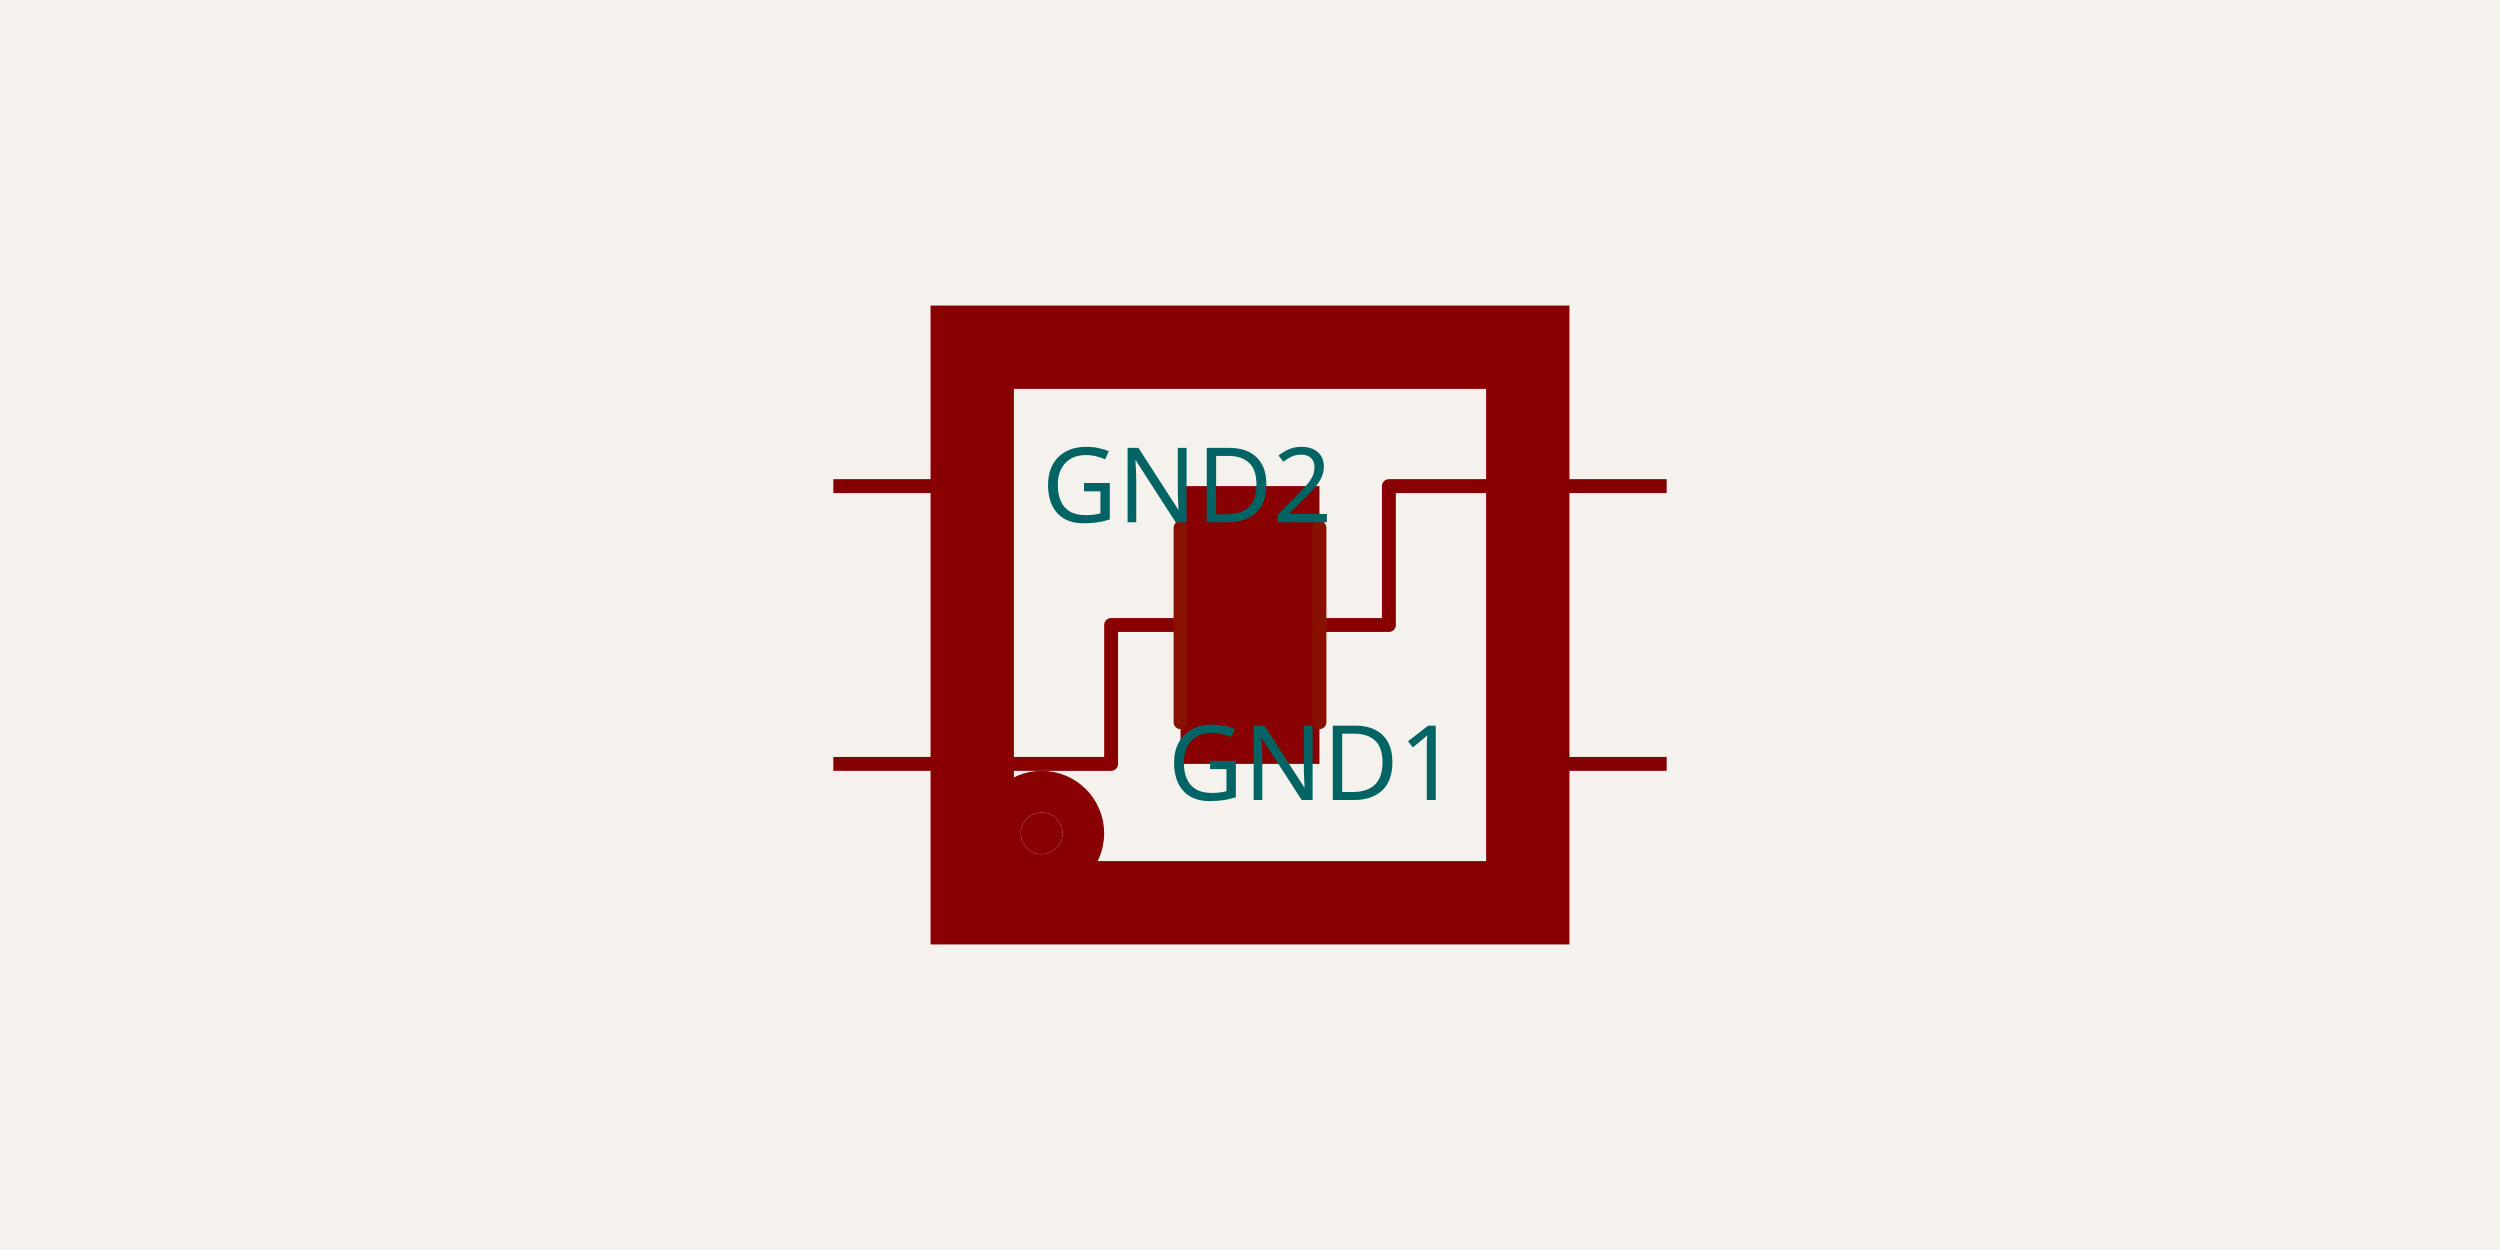
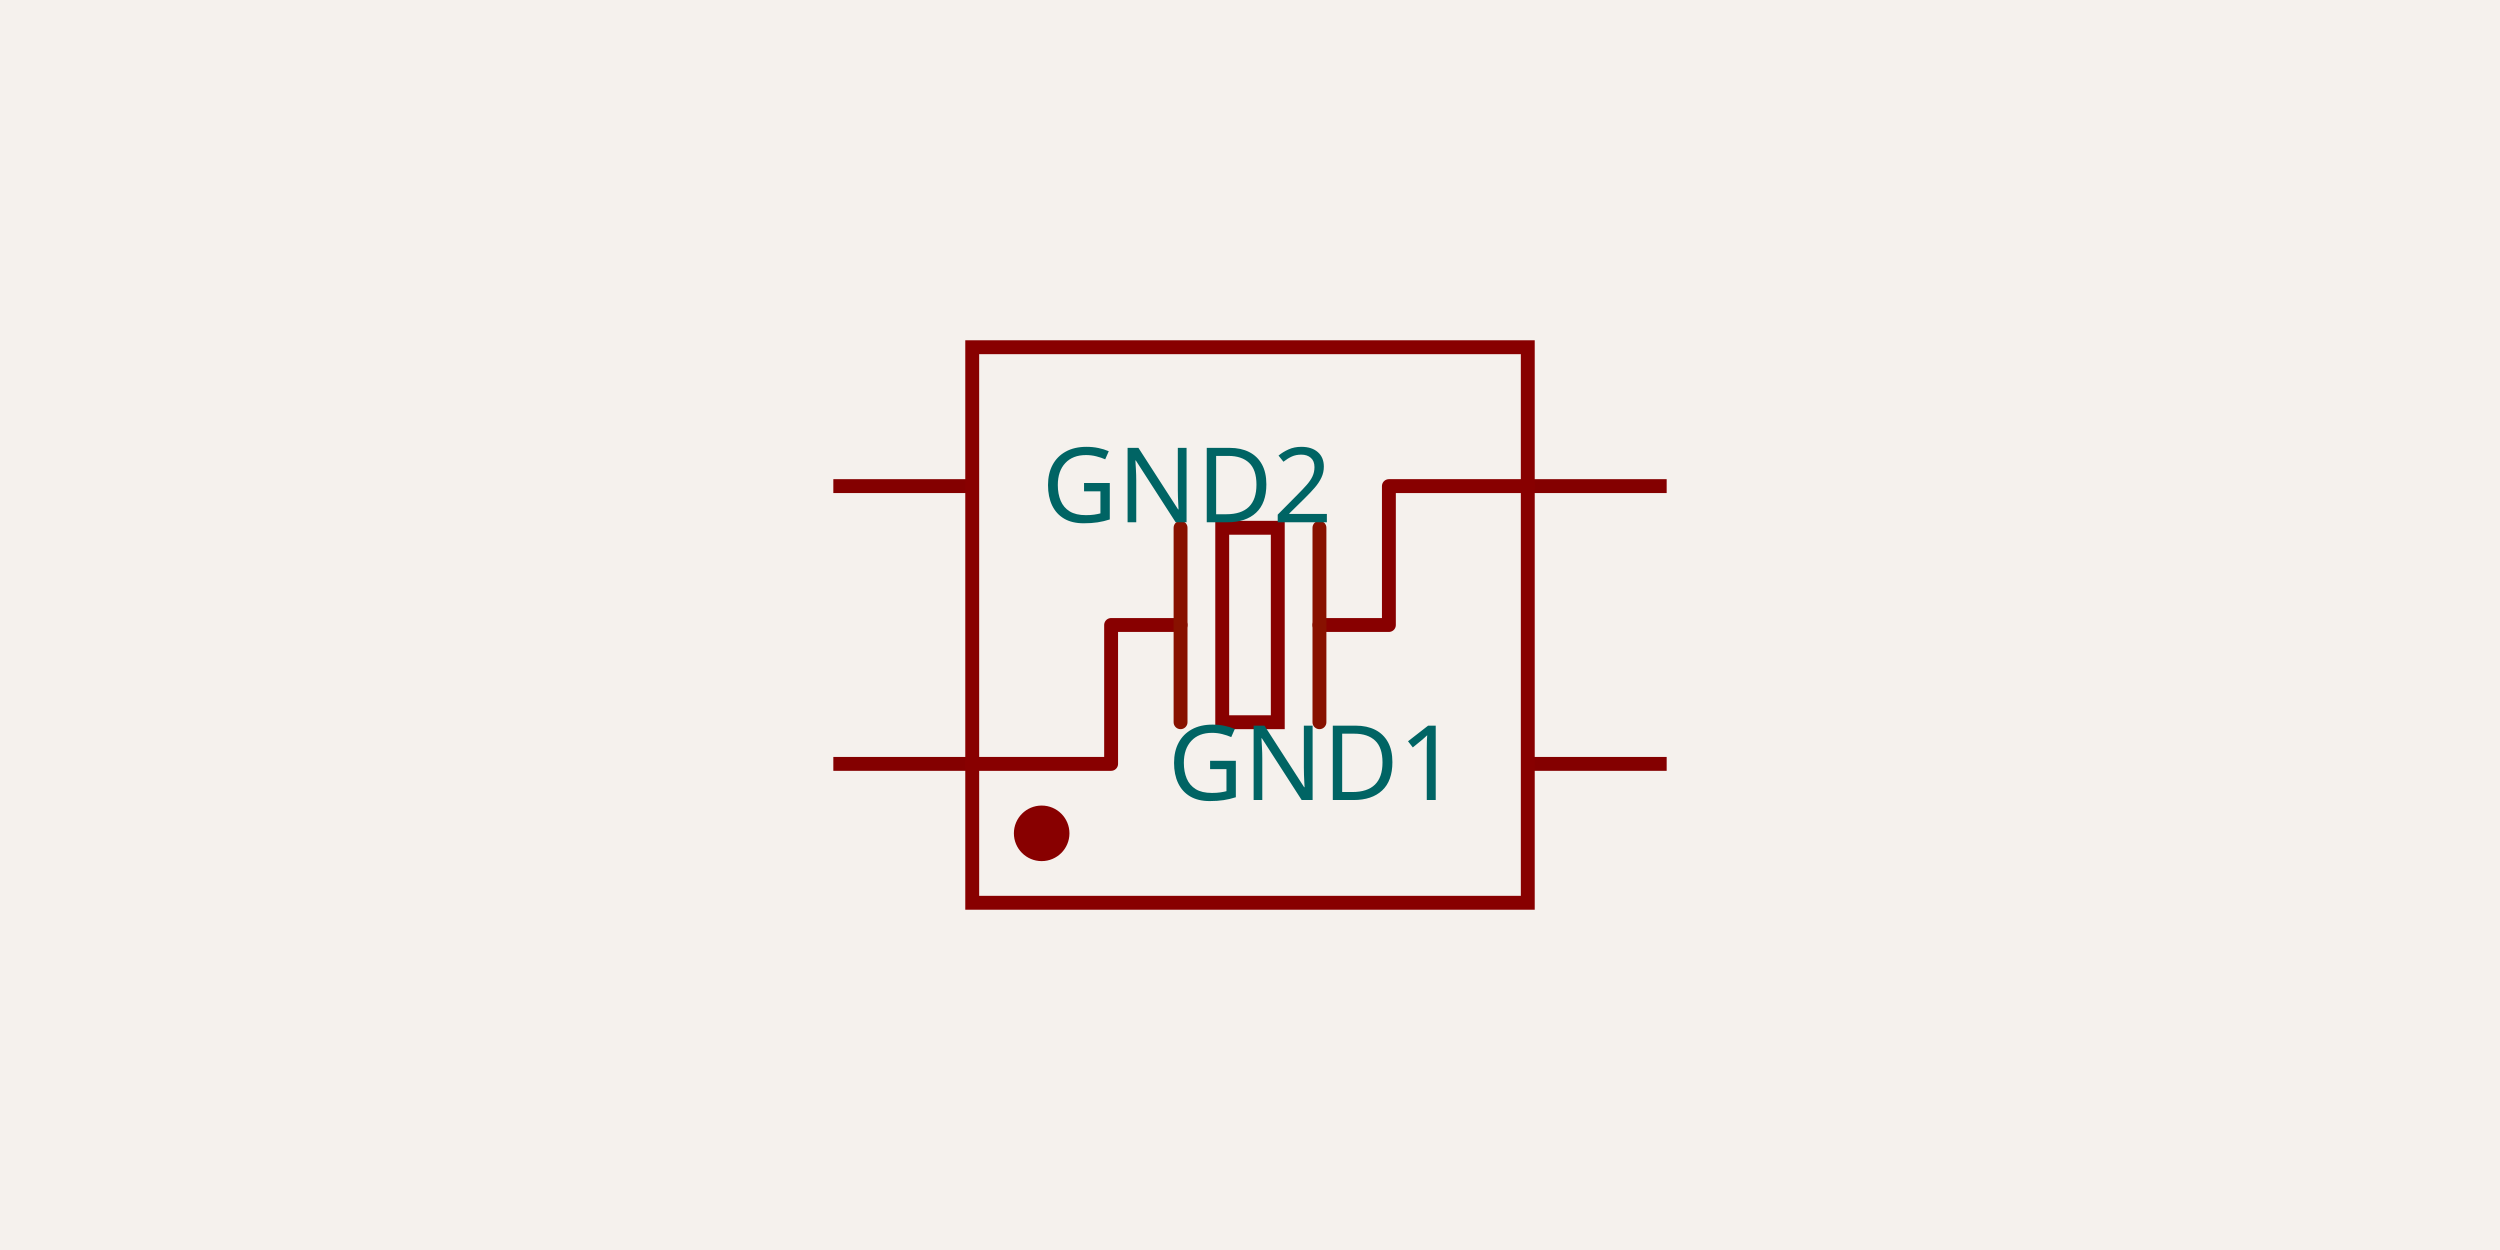
- <svg xmlns="http://www.w3.org/2000/svg" class="tscircuit-schematic" width="1200" height="600" style="background-color: rgb(245, 241, 237)" data-real-to-screen-transform="matrix(333.3333333333,0,0,-333.3333333333,600,300)" data-software-used-string="@tscircuit/core@0.0.1393">
+ <svg xmlns="http://www.w3.org/2000/svg" class="tscircuit-schematic" width="1200" height="600" style="background-color: rgb(245, 241, 237)" data-real-to-screen-transform="matrix(333.3333333333,0,0,-333.3333333333,600,300)" data-software-used-string="@tscircuit/core@0.0.1537">
  <style>
              .boundary { fill: rgb(245, 241, 237); }
              .schematic-boundary { fill: none; stroke: #fff; }
              .component { fill: none; stroke: rgb(132, 0, 0); }
              .chip { fill: rgb(255, 255, 194); stroke: rgb(132, 0, 0); }
              .component-pin { fill: none; stroke: rgb(132, 0, 0); }
              .text { font-family: sans-serif; fill: rgb(0, 150, 0); }
              .pin-number { fill: rgb(169, 0, 0); }
              .port-label { fill: rgb(0, 100, 100); }
              .component-name { fill: rgb(0, 100, 100); }
- 
+               
            </style>
  <rect class="boundary" x="0" y="0" width="1200" height="600" />
  <g class="sch-component" data-circuit-json-type="schematic_component" data-schematic-component-id="schematic_component_0">
    <line class="sch-line" x1="800" y1="366.667" x2="733.333" y2="366.667" stroke="rgba(132, 0, 0)" stroke-width="6.667" data-schematic-line-id="schematic_line_0" data-schematic-component-id="schematic_component_0" />
    <line class="sch-line" x1="400" y1="233.333" x2="466.667" y2="233.333" stroke="rgba(132, 0, 0)" stroke-width="6.667" data-schematic-line-id="schematic_line_1" data-schematic-component-id="schematic_component_0" />
    <line class="sch-line" x1="800" y1="233.333" x2="733.333" y2="233.333" stroke="rgba(132, 0, 0)" stroke-width="6.667" data-schematic-line-id="schematic_line_2" data-schematic-component-id="schematic_component_0" />
    <line class="sch-line" x1="400" y1="366.667" x2="466.667" y2="366.667" stroke="rgba(132, 0, 0)" stroke-width="6.667" data-schematic-line-id="schematic_line_3" data-schematic-component-id="schematic_component_0" />
-     <rect class="sch-rect" x="586.667" y="253.333" width="26.667" height="93.333" fill="none" stroke="#880000" stroke-width="40" data-schematic-rect-id="schematic_rect_0" data-schematic-component-id="schematic_component_0" />
+     <rect class="sch-rect" x="586.667" y="253.333" width="26.667" height="93.333" fill="none" stroke="#880000" stroke-width="6.667" data-schematic-rect-id="schematic_rect_0" data-schematic-component-id="schematic_component_0" />
    <path class="sch-path" d="M 733.333 233.333 L 666.667 233.333 L 666.667 300 L 633.333 300" stroke="#880000" stroke-width="6.667" fill="none" stroke-linecap="round" stroke-linejoin="round" data-schematic-component-id="schematic_component_0" />
    <path class="sch-path" d="M 466.667 366.667 L 533.333 366.667 L 533.333 300 L 566.667 300" stroke="#880000" stroke-width="6.667" fill="none" stroke-linecap="round" stroke-linejoin="round" data-schematic-component-id="schematic_component_0" />
    <path class="sch-path" d="M 633.333 346.667 L 633.333 253.333" stroke="#881100" stroke-width="6.667" fill="none" stroke-linecap="round" stroke-linejoin="round" data-schematic-component-id="schematic_component_0" />
    <path class="sch-path" d="M 566.667 346.667 L 566.667 253.333" stroke="#881100" stroke-width="6.667" fill="none" stroke-linecap="round" stroke-linejoin="round" data-schematic-component-id="schematic_component_0" />
-     <circle class="sch-circle" cx="500" cy="400" r="10" fill="#880000" stroke="#880000" stroke-width="40" data-schematic-circle-id="schematic_circle_0" data-schematic-component-id="schematic_component_0" />
-     <rect class="sch-rect" x="466.667" y="166.667" width="266.667" height="266.667" fill="none" stroke="#880000" stroke-width="40" data-schematic-rect-id="schematic_rect_1" data-schematic-component-id="schematic_component_0" />
+     <circle class="sch-circle" cx="500" cy="400" r="10" fill="#880000" stroke="#880000" stroke-width="6.667" data-schematic-circle-id="schematic_circle_0" data-schematic-component-id="schematic_component_0" />
+     <rect class="sch-rect" x="466.667" y="166.667" width="266.667" height="266.667" fill="none" stroke="#880000" stroke-width="6.667" data-schematic-rect-id="schematic_rect_1" data-schematic-component-id="schematic_component_0" />
    <text class="port-label sch-pin-label" x="700" y="366.667" style="font-family: sans-serif;" fill="rgb(0, 100, 100)" text-anchor="end" dominant-baseline="middle" font-size="50px" transform="">GND1</text>
    <text class="port-label sch-pin-label" x="500" y="233.333" style="font-family: sans-serif;" fill="rgb(0, 100, 100)" text-anchor="start" dominant-baseline="middle" font-size="50px" transform="">GND2</text>
  </g>
  <g class="schematic-port-hover sch-port-hover" data-schematic-port-id="source_port_0">
    <circle cx="266.667" cy="266.667" r="13.333" fill="red" opacity="0" />
  </g>
  <g class="schematic-port-hover sch-port-hover" data-schematic-port-id="source_port_1">
    <circle cx="266.667" cy="333.333" r="13.333" fill="red" opacity="0" />
  </g>
  <g class="schematic-port-hover sch-port-hover" data-schematic-port-id="source_port_2">
    <circle cx="933.333" cy="333.333" r="13.333" fill="red" opacity="0" />
  </g>
  <g class="schematic-port-hover sch-port-hover" data-schematic-port-id="source_port_3">
    <circle cx="933.333" cy="266.667" r="13.333" fill="red" opacity="0" />
  </g>
  <g class="schematic-port-hover sch-port-hover" data-schematic-port-id="source_port_4">
    <circle cx="800" cy="366.667" r="13.333" fill="red" opacity="0" />
  </g>
  <g class="schematic-port-hover sch-port-hover" data-schematic-port-id="source_port_5">
    <circle cx="400" cy="233.333" r="13.333" fill="red" opacity="0" />
  </g>
  <g class="schematic-port-hover sch-port-hover" data-schematic-port-id="source_port_6">
    <circle cx="800" cy="233.333" r="13.333" fill="red" opacity="0" />
  </g>
  <g class="schematic-port-hover sch-port-hover" data-schematic-port-id="source_port_7">
    <circle cx="400" cy="366.667" r="13.333" fill="red" opacity="0" />
  </g>
</svg>
